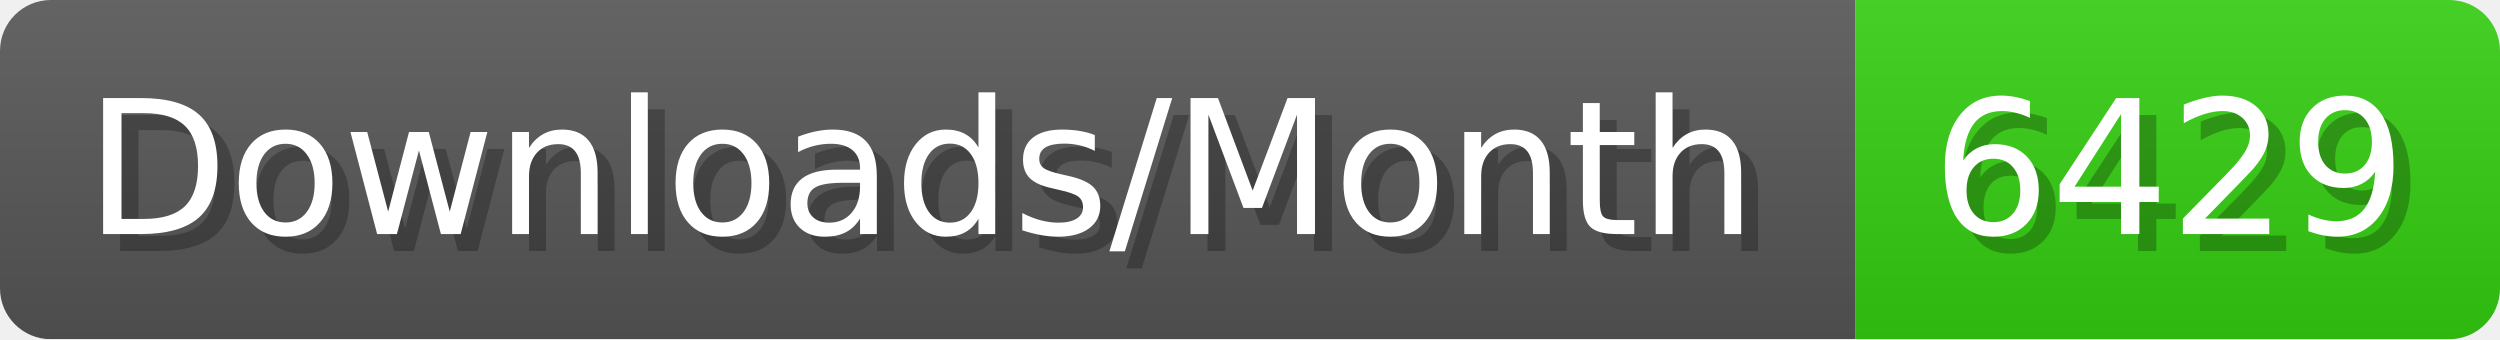
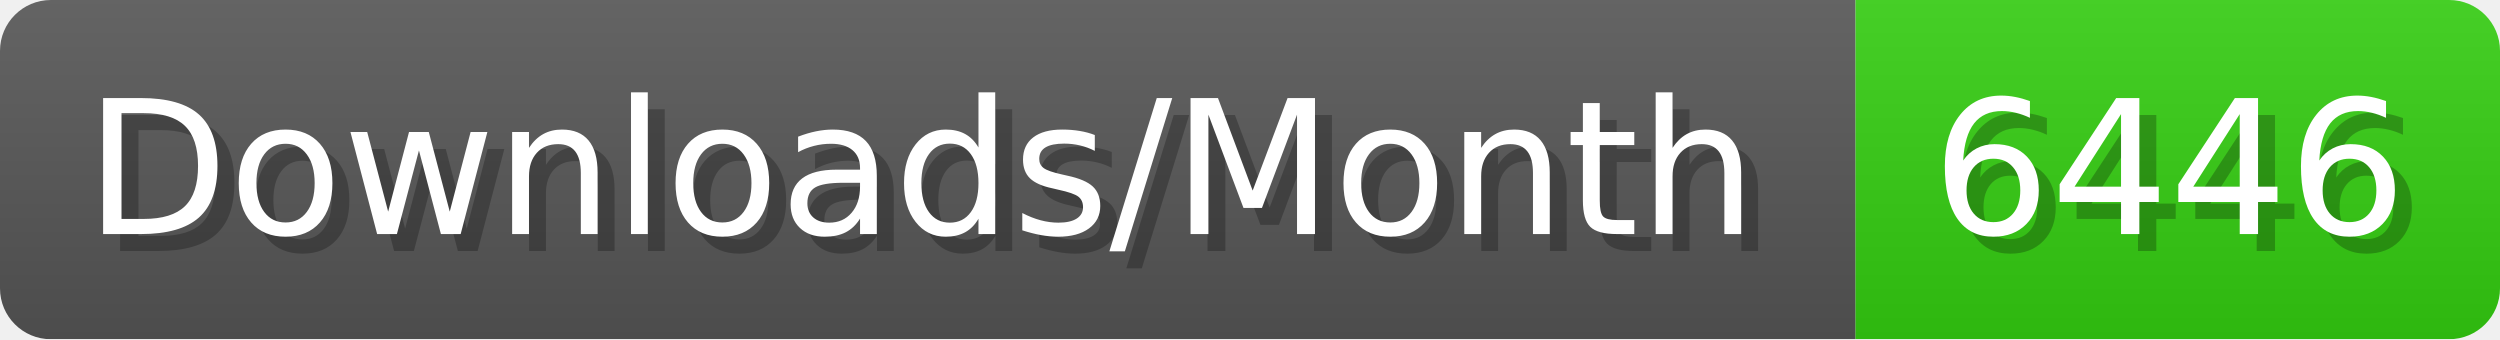
- <svg xmlns="http://www.w3.org/2000/svg" width="147.4" height="20" viewBox="0 0 1474 200" role="img" aria-label="Downloads/Month: 6429">
+ <svg xmlns="http://www.w3.org/2000/svg" width="147.4" height="20" viewBox="0 0 1474 200" role="img" aria-label="Downloads/Month: 6446">
  <linearGradient id="YlXUI" x2="0" y2="100%">
    <stop offset="0" stop-opacity=".1" stop-color="#EEE" />
    <stop offset="1" stop-opacity=".1" />
  </linearGradient>
  <mask id="JHhop">
    <rect width="1474" height="200" rx="30" fill="#FFF" />
  </mask>
  <g mask="url(#JHhop)">
    <rect width="1094" height="200" fill="#555" />
    <rect width="380" height="200" fill="#3C1" x="1094" />
    <rect width="1474" height="200" fill="url(#YlXUI)" />
  </g>
  <g aria-hidden="true" fill="#fff" text-anchor="start" font-family="Verdana,DejaVu Sans,sans-serif" font-size="110">
    <text x="60" y="148" textLength="994" fill="#000" opacity="0.25">Downloads/Month</text>
    <text x="50" y="138" textLength="994">Downloads/Month</text>
-     <text x="1149" y="148" textLength="280" fill="#000" opacity="0.25">6429</text>
-     <text x="1139" y="138" textLength="280">6429</text>
+     <text x="1149" y="148" textLength="280" fill="#000" opacity="0.25">6446</text>
+     <text x="1139" y="138" textLength="280">6446</text>
  </g>
</svg>
